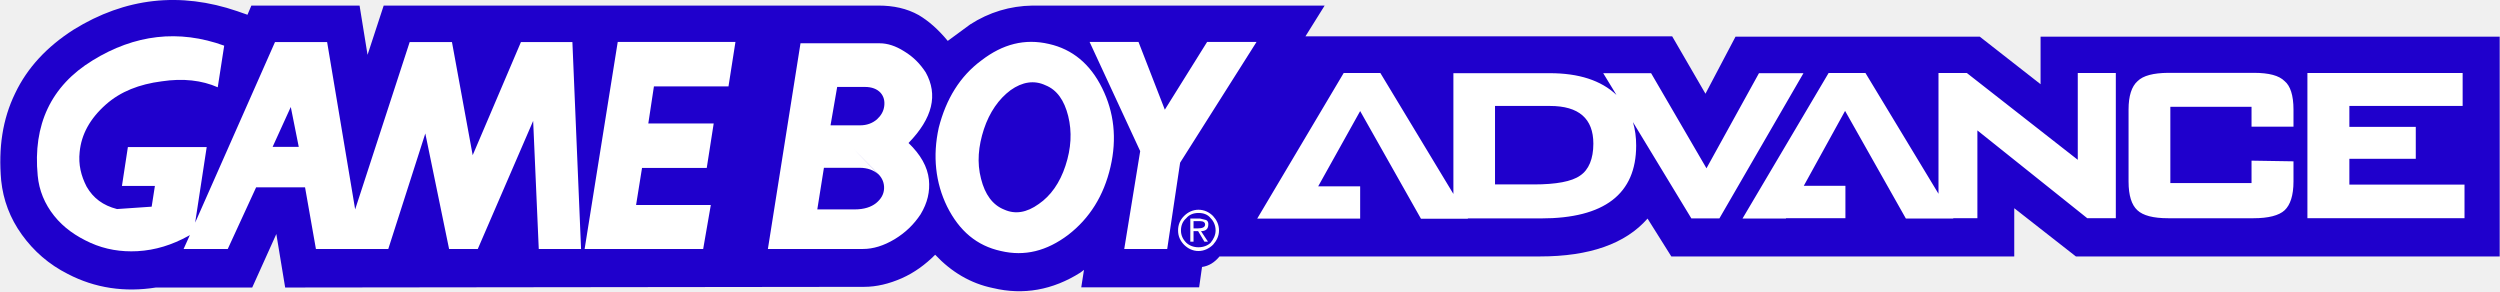
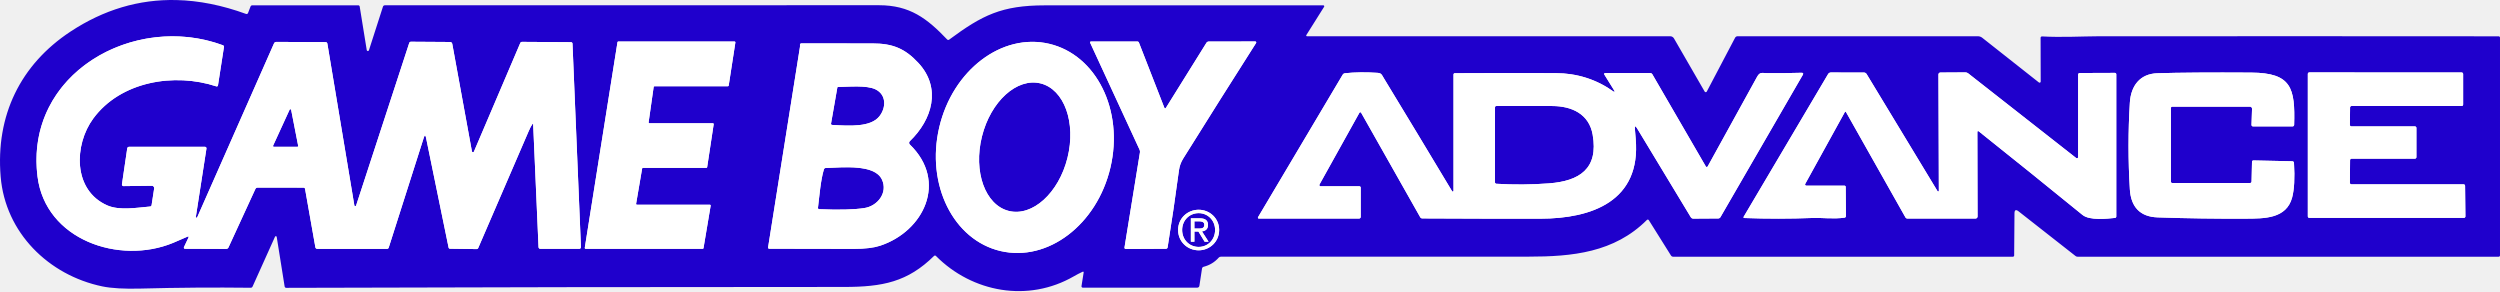
- <svg xmlns="http://www.w3.org/2000/svg" width="566.929" height="66.041" xml:space="preserve">
-   <path fill="#1F00CC" d="m296.042 8.236 4.352-6.971h-66.25c-5.084.076-9.82 1.502-14.135 4.274l-5.084 3.736c-2.234-2.696-4.43-4.584-6.588-5.854-2.695-1.502-5.699-2.156-9.127-2.156H87.009l-3.66 11.169-1.808-11.168H57.003l-.885 2.079-2.311-.809C40.864-1.894 28.424-.545 16.676 6.734c-5.971 3.813-10.477 8.59-13.25 14.443C.576 27.032-.388 33.541.268 40.937c.461 4.43 2.002 8.551 4.699 12.287 2.695 3.736 6.123 6.74 10.398 8.897 6.201 3.235 12.941 4.198 19.99 3.081h21.84l5.469-12.133 2.004 12.133 131.266-.153c2.852 0 5.701-.694 8.59-1.964 2.85-1.271 5.314-3.082 7.549-5.316 3.66 3.891 8.012 6.51 13.096 7.55 6.895 1.656 13.559.462 19.836-3.505l.811-.617-.617 3.968h26.73l.656-4.622c1.578-.23 2.85-1.039 3.967-2.389h72.682c11.17 0 19.373-2.85 24.381-8.589l5.393 8.589h77.768V47.217l13.98 10.938h96.102V8.313H462.744v10.784L448.955 8.313h-55.387l-6.818 12.942-7.549-13.02h-83.159v.001z" />
-   <path fill="#FFF" d="M313.027 16.557h-8.318l-19.605 33.009h23.342v-7.318h-9.514l9.514-17.063 13.789 24.42h10.631v-.076h16.6c14.367 0 21.57-5.547 21.57-16.523 0-1.888-.23-3.66-.732-5.316l13.25 21.84h6.355l19.066-32.932h-10.092L386.98 38.164l-12.557-21.568h-10.861l3.004 4.93c-3.504-3.313-8.551-4.93-15.137-4.93h-21.84V43.98l-16.562-27.423zm25.961 7.471h12.52c6.508 0 9.82 2.851 9.82 8.551 0 3.429-1.039 5.932-3.004 7.241-1.887 1.348-5.469 2.003-10.477 2.003h-8.82V24.028h-.039zM423.033 16.557h-8.358l-19.529 33.008h9.861v-.077h13.481v-7.357h-9.436l9.36-16.985 13.789 24.419h10.746v-.077h5.469V29.575l24.921 19.913h6.471V16.557h-8.629v19.681l-25.152-19.681h-6.432v27.384zM484.738 18.404c-1.348 1.195-2.041 3.352-2.041 6.434v16.33c0 3.159.693 5.316 2.002 6.51 1.271 1.195 3.582 1.811 6.973 1.811h19.373c3.352 0 5.777-.616 7.049-1.811 1.271-1.193 2.004-3.351 2.004-6.51v-4.583l-9.514-.154v5.085h-18.412V24.221h18.412v4.507h9.514v-3.89c0-3.236-.732-5.393-2.004-6.434-1.271-1.271-3.504-1.887-7.049-1.887h-19.373c-3.352.04-5.663.618-6.934 1.887zM532.769 28.766v-4.738h25.689v-7.471h-35.203v32.931h35.627v-7.626h-26.113v-5.854h15.061v-7.242zM50.841 10.354C40.519 6.619 30.542 7.813 20.99 13.706 11.554 19.483 7.433 28.304 8.55 39.82c.307 3.352 1.578 6.433 3.736 9.129 2.156 2.696 4.93 4.621 8.242 6.123 3.35 1.503 6.895 2.08 10.631 1.888 4.121-.231 7.857-1.425 11.516-3.429l.385-.23-1.424 3.158H51.65l6.434-13.981h11.092l2.465 13.981h16.41l8.396-26.191 5.393 26.191h6.508l12.557-29.041 1.271 29.041h9.592l-1.965-46.914H118.13l-10.938 25.652-4.699-25.652h-9.592L80.539 47.484 74.183 9.545H62.359L44.255 50.489l2.619-17.141H29.001l-1.348 8.821h7.473l-.732 4.698-7.857.54c-3.158-.809-5.393-2.465-6.895-5.085-1.271-2.465-1.887-5.007-1.578-7.856.385-3.968 2.311-7.55 5.969-10.785 3.313-2.928 7.551-4.584 12.635-5.238 4.854-.732 9.129-.231 12.711 1.348l1.462-9.437zm16.91 22.957H61.82l4.121-9.051 1.81 9.051zM166.779 9.508h-26.694l-7.509 46.952h26.884l1.733-9.976h-16.947l1.347-8.397h14.676l1.578-10.091h-14.828l1.272-8.396h16.908zM284.949 9.508H273.74l-9.59 15.367-5.971-15.367h-11.092l11.477 24.765-3.619 22.187h9.744l2.928-19.566z" />
-   <path fill="#FFF" d="M237.88 9.97c-5.469-1.271-10.477 0-15.33 3.736-4.852 3.582-8.012 8.743-9.668 15.253-1.424 6.432-.73 12.518 1.889 17.871 2.773 5.547 6.74 8.898 12.209 10.092 5.393 1.271 10.4 0 15.254-3.659 4.854-3.736 8.088-8.897 9.59-15.407 1.502-6.432.811-12.44-1.887-17.871-2.697-5.47-6.74-8.821-12.057-10.015zm-.808 9.359c2.619 1.04 4.275 3.429 5.162 6.972.885 3.582.693 7.318-.617 11.285-1.271 3.891-3.35 6.818-6.047 8.667-2.773 2.003-5.393 2.388-7.857 1.271-2.619-1.04-4.352-3.429-5.238-6.972-.963-3.659-.617-7.396.654-11.285 1.271-3.813 3.352-6.818 6.047-8.821 2.657-1.887 5.355-2.311 7.896-1.117zM205.025 11.626c-1.887-1.194-3.736-1.81-5.545-1.81h-17.949l-7.396 46.644h21.57c2.311 0 4.699-.731 7.203-2.233 2.465-1.503 4.352-3.352 5.854-5.624 1.58-2.618 2.156-5.161 1.889-7.856-.309-2.928-1.889-5.701-4.623-8.32 5.469-5.623 6.74-10.939 3.891-16.023-1.234-1.889-2.775-3.508-4.894-4.778zm-16.678 16.755 1.502-8.666h6.279c1.58 0 2.773.461 3.582 1.348.693.809.963 1.811.809 3.004-.154 1.195-.73 2.157-1.656 3.005-1.039.886-2.311 1.349-3.813 1.349h-6.703l10.861 11.092c.887.887 1.35 2.042 1.271 3.313-.076 1.271-.693 2.312-1.811 3.236-1.115.885-2.695 1.425-4.852 1.425h-8.475l1.502-9.437h8.088c1.811 0 3.236.539 4.275 1.502l-10.859-11.171zM276.437 52.262c0-1.349-.539-2.389-1.35-3.275-.885-.885-2.002-1.424-3.311-1.424-1.271 0-2.389.539-3.275 1.424-.885.887-1.348 1.965-1.348 3.275 0 1.271.463 2.311 1.348 3.234.887.887 2.004 1.426 3.275 1.426 1.27 0 2.387-.539 3.311-1.426.811-.924 1.35-1.963 1.35-3.234zm-1.889-2.774c.693.693 1.117 1.656 1.117 2.773 0 1.04-.461 1.965-1.117 2.773-.654.654-1.656 1.04-2.771 1.04-1.117 0-2.08-.386-2.773-1.04-.811-.809-1.195-1.732-1.195-2.773 0-1.117.387-2.08 1.195-2.773.654-.809 1.656-1.194 2.773-1.194 1.154 0 2.117.347 2.771 1.194z" />
-   <path fill="#FFF" d="m273.433 49.873-1.271-.308h-2.234v5.238h.732v-2.388h1.039l1.426 2.388h.809l-1.58-2.388c1.041 0 1.656-.462 1.656-1.502.038-.462-.116-.886-.577-1.04zm-.154 1.041c0 .616-.617.885-1.734.885h-.885v-1.656h1.424c.847 0 1.195.308 1.195.771z" />
+ <svg xmlns="http://www.w3.org/2000/svg" version="1.1" viewBox="0 0 949.608 110.575" id="svg51" width="949.608" height="110.575">
+   <defs id="defs51" />
+   <path id="path1" style="display:inline;fill:#1f00cc;fill-opacity:1;stroke:none;stroke-opacity:1" d="M 67.022,0.019 C 52.809,-0.315 39.395,3.677 26.778,11.994 7.768,24.534 -1.691,43.864 0.249,67.094 2.019,88.464 18.528,104.543 38.858,108.783 c 3.44,0.72 8.312,0.997 14.619,0.83 13.887,-0.373 27.808,-0.477 41.762,-0.311 a 0.76,0.75 12 0 0 0.689,-0.439 l 8.539,-18.969 a 0.34,0.34 0 0 1 0.641,0.09 l 3.01,18.84 a 0.6,0.61 85.1 0 0 0.609,0.51 c 70.6,-0.227 141.204,-0.34 211.811,-0.34 14.74,0 24.23,-1.891 34.26,-11.791 a 0.5,0.5 0 0 1 0.701,0.01 c 13.85,13.94 35.06,17.721 52.34,7.771 1.087,-0.627 2.194,-1.204 3.32,-1.73 0.367,-0.173 0.516,-0.06 0.449,0.34 l -0.811,5.09 a 0.5,0.5 0 0 0 0.49,0.58 h 43.5 a 0.8,0.81 4.7 0 0 0.791,-0.68 l 1,-6.58 a 0.81,0.81 0 0 1 0.609,-0.67 c 2.273,-0.573 4.184,-1.731 5.73,-3.471 a 1.05,1.03 20.1 0 1 0.789,-0.359 c 38.967,0.027 77.934,0.021 116.9,-0.019 16.59,-0.01 32.531,-1.511 44.971,-13.951 a 0.46,0.45 51.1 0 1 0.709,0.08 l 8.42,13.439 a 0.99,0.98 73.8 0 0 0.83,0.461 h 129.051 a 0.48,0.48 0 0 0 0.48,-0.48 l 0.119,-15.98 c 0.007,-1.327 0.533,-1.58 1.58,-0.76 l 21.641,16.971 a 1.24,1.22 63.2 0 0 0.738,0.25 h 159.961 a 0.5,0.5 0 0 0 0.5,-0.5 V 14.303 a 0.51,0.51 0 0 0 -0.51,-0.51 c -50.827,-0.047 -101.654,-0.05 -152.48,-0.01 -4.92,0.01 -13.909,0.471 -20.959,0.051 a 0.52,0.52 0 0 0 -0.551,0.52 l 0.039,16.631 a 0.42,0.42 0 0 1 -0.68,0.34 L 752.948,14.353 a 2.69,2.76 64.8 0 0 -1.699,-0.59 h -91.23 a 1.08,1.1 14.2 0 0 -0.961,0.58 l -10.75,20.439 a 0.46,0.46 0 0 1 -0.799,0.01 L 635.848,14.594 a 1.66,1.68 75.2 0 0 -1.451,-0.83 H 496.419 A 0.27,0.28 16 0 1 496.188,13.344 l 6.77,-10.77 a 0.36,0.36 0 0 0 -0.299,-0.551 c -35.347,-0.02 -70.597,-0.017 -105.75,0.01 -16.42,0.01 -23.771,3.691 -36.391,13.031 a 0.55,0.56 49.9 0 1 -0.74,-0.061 c -7.67,-8.04 -14.19,-13.02 -25.93,-13.02 -62.54,0.02 -125.103,0.029 -187.689,0.029 a 0.73,0.72 8.8 0 0 -0.691,0.5 l -5.34,16.6 a 0.43,0.42 49.6 0 1 -0.82,-0.07 L 136.628,2.484 A 0.55,0.56 85.8 0 0 136.079,2.014 H 95.839 a 0.73,0.73 0 0 0 -0.68,0.471 l -0.951,2.469 a 0.58,0.58 0 0 1 -0.74,0.34 C 84.365,1.978 75.55,0.22 67.022,0.019 Z M 65.255,13.793 c 6.517,-0.036 13.115,1.055 19.434,3.4 a 0.6,0.6 0 0 1 0.381,0.65 l -2.271,14.6 a 0.47,0.46 13.2 0 1 -0.609,0.371 c -15.93,-5.26 -36.35,-1.951 -46.77,12.219 -7.33,9.96 -7.811,27.25 5.359,33 4.59,2 11.14,0.86 16.26,0.41 a 0.61,0.6 1.2 0 0 0.541,-0.51 l 0.979,-6.359 a 0.87,0.88 3.6 0 0 -0.879,-1.01 l -10.76,0.129 a 0.6,0.6 0 0 1 -0.6,-0.689 l 2.01,-13.65 a 0.7,0.69 4.3 0 1 0.689,-0.59 h 28.84 a 0.57,0.57 0 0 1 0.561,0.66 l -4.031,25.949 a 0.271,0.271 0 0 0 0.521,0.15 L 104.089,16.474 a 0.93,0.92 11.6 0 1 0.85,-0.551 l 18.73,0.07 a 0.69,0.69 0 0 1 0.68,0.58 l 10.25,61.449 a 0.34,0.34 0 0 0 0.66,0.051 L 155.448,16.314 a 0.68,0.67 8.9 0 1 0.641,-0.461 l 14.889,0.1 a 0.84,0.83 85.4 0 1 0.811,0.691 l 7.471,40.859 a 0.4,0.39 51.7 0 0 0.75,0.09 l 17.609,-41.25 a 0.72,0.72 0 0 1 0.68,-0.439 l 18.6,0.119 a 0.56,0.57 89.5 0 1 0.561,0.541 l 3.211,77.279 a 0.64,0.64 0 0 1 -0.641,0.67 h -14.811 a 0.66,0.66 0 0 1 -0.66,-0.641 l -2.039,-46.58 c -0.013,-0.347 -0.123,-0.377 -0.33,-0.09 -0.407,0.567 -0.88,1.477 -1.42,2.73 -6.367,14.78 -12.747,29.554 -19.141,44.32 a 0.62,0.61 11.8 0 1 -0.559,0.359 l -10.16,-0.139 a 0.53,0.54 84.5 0 1 -0.512,-0.422 l -8.568,-41.719 c -0.227,-1.093 -0.512,-1.111 -0.852,-0.051 l -13.33,41.791 a 0.68,0.67 8.9 0 1 -0.639,0.459 l -26.52,-0.01 a 0.7,0.7 0 0 1 -0.691,-0.58 l -3.93,-22.209 a 0.56,0.55 85 0 0 -0.539,-0.461 l -17.49,-0.019 a 0.92,0.9 12 0 0 -0.83,0.529 l -10.221,22.201 a 0.97,0.99 13.1 0 1 -0.9,0.568 l -15.639,-0.059 a 0.42,0.42 0 0 1 -0.381,-0.6 l 1.689,-3.58 c 0.233,-0.487 0.105,-0.62 -0.389,-0.4 -1.833,0.827 -3.664,1.616 -5.49,2.369 -20.39,8.39 -48.43,-1.19 -51.43,-25.23 -3.965,-31.817 22.766,-53.105 51.006,-53.26 z m 411.553,1.961 a 0.37,0.37 0 0 1 0.311,0.57 c -9.313,14.62 -18.543,29.257 -27.689,43.91 -0.86,1.373 -1.396,2.859 -1.609,4.459 -1.313,9.793 -2.751,19.55 -4.311,29.27 a 0.63,0.62 4.3 0 1 -0.621,0.531 l -15.279,0.08 a 0.48,0.48 0 0 1 -0.48,-0.561 l 5.871,-36.119 A 1.76,1.77 36.6 0 0 432.848,56.844 L 414.089,16.244 a 0.34,0.33 77.5 0 1 0.299,-0.48 h 17.641 a 0.64,0.63 79.1 0 1 0.59,0.41 l 9.609,24.641 c 0.187,0.48 0.418,0.499 0.691,0.059 l 15.34,-24.619 a 1,1.02 16.5 0 1 0.85,-0.471 z m -241.959,0.01 h 44.18 a 0.31,0.31 0 0 1 0.301,0.359 l -2.541,16.381 a 0.31,0.31 0 0 1 -0.311,0.26 h -27.879 a 0.31,0.31 0 0 0 -0.311,0.27 l -1.92,13.441 a 0.31,0.31 0 0 0 0.311,0.35 h 24.1 a 0.31,0.31 0 0 1 0.311,0.359 l -2.48,16.32 a 0.31,0.31 0 0 1 -0.311,0.26 h -24.09 a 0.31,0.31 0 0 0 -0.299,0.26 l -2.291,13.381 a 0.31,0.31 0 0 0 0.311,0.359 h 27.699 a 0.31,0.31 0 0 1 0.311,0.359 l -2.721,16.131 a 0.31,0.31 0 0 1 -0.299,0.26 h -44.5 a 0.31,0.31 0 0 1 -0.301,-0.359 L 234.548,16.023 a 0.31,0.31 0 0 1 0.301,-0.26 z m 69.52,0.721 c 9.393,0.033 18.411,0.04 27.051,0.02 7.67,-0.02 12.359,1.97 17.369,7.34 8.95,9.6 5.291,21.619 -3.199,29.789 a 0.87,0.86 45.2 0 0 0,1.25 c 14.51,14.03 5.349,32.971 -11.311,38.461 -2.42,0.793 -5.73,1.189 -9.93,1.189 -10.74,-0.007 -21.463,-0.025 -32.17,-0.059 a 0.43,0.43 0 0 1 -0.43,-0.5 c 4,-25.36 8.03,-50.701 12.09,-76.021 0.047,-0.307 0.053,-0.599 0.019,-0.879 a 0.52,0.52 0 0 1 0.51,-0.59 z m 94.143,0.148 a 33.4,40.43 13.2 0 1 23.285,46.988 33.4,40.43 13.2 0 1 -41.75,31.734 33.4,40.43 13.2 0 1 -23.285,-46.988 33.4,40.43 13.2 0 1 41.75,-31.734 z m 118.293,10.846 c 2.06,-0.027 4.182,0.036 6.365,0.186 1.64,0.11 1.69,0.75 2.4,1.91 8.7,14.313 17.37,28.67 26.01,43.07 a 0.29,0.28 29.9 0 0 0.529,-0.141 V 28.293 a 0.49,0.49 0 0 1 0.49,-0.49 c 12.773,-0.073 25.523,-0.083 38.25,-0.029 8.233,0.033 15.609,2.387 22.129,7.061 a 0.2,0.2 0 0 0 0.291,-0.27 l -3.811,-6.141 c -0.273,-0.44 -0.149,-0.66 0.371,-0.66 h 17.02 a 0.9,0.9 0 0 1 0.779,0.449 l 20.32,35.021 a 0.4,0.4 0 0 0 0.699,-0.01 c 6.2,-11.267 12.441,-22.588 18.721,-33.961 1.12,-2.02 1.79,-1.51 3.76,-1.49 4.553,0.047 8.94,0.004 13.16,-0.129 0.64,-0.02 0.8,0.249 0.48,0.809 l -31.279,54.051 a 0.95,0.95 0 0 1 -0.801,0.471 l -9.5,0.059 a 1.08,1.09 74.3 0 1 -0.949,-0.529 L 621.829,48.744 c -0.64,-1.053 -0.914,-0.967 -0.82,0.26 0.067,0.88 0.166,2.113 0.299,3.699 2.08,23.72 -16.719,30.341 -36.199,30.361 -14.953,0.013 -29.909,-0.022 -44.869,-0.102 a 0.91,0.89 75 0 1 -0.781,-0.459 L 517.018,42.824 a 0.37,0.37 0 0 0 -0.65,0 l -15.17,27.26 a 0.46,0.46 0 0 0 0.4,0.68 h 14.76 a 0.5,0.5 0 0 1 0.5,0.5 v 11.119 a 0.63,0.63 0 0 1 -0.631,0.631 h -38.09 a 0.33,0.33 0 0 1 -0.289,-0.5 l 32.189,-54.189 a 1.04,1.03 11.8 0 1 0.77,-0.5 c 1.937,-0.203 3.936,-0.319 5.996,-0.346 z m 229.734,0.016 a 1.69,1.72 64.4 0 1 1.051,0.359 l 41.059,32.189 a 0.44,0.44 0 0 0 0.711,-0.35 V 28.344 a 0.61,0.61 0 0 1 0.6,-0.609 l 13.361,-0.051 a 0.54,0.53 89.5 0 1 0.539,0.541 v 54.01 a 0.54,0.55 87.1 0 1 -0.49,0.539 c -2.93,0.31 -9.63,1.079 -12.35,-1.141 -12.92,-10.527 -26.018,-21.078 -39.291,-31.658 -0.427,-0.347 -0.639,-0.245 -0.639,0.309 l 0.07,31.961 a 0.77,0.77 0 0 1 -0.771,0.77 h -25.869 a 0.87,0.86 75 0 1 -0.75,-0.439 L 701.227,42.633 c -0.173,-0.3 -0.343,-0.3 -0.51,0 l -15.02,27.23 a 0.44,0.44 0 0 0 0.381,0.65 h 14.51 a 0.49,0.49 0 0 1 0.49,0.49 l 0.09,11.07 a 0.61,0.6 85.6 0 1 -0.51,0.6 c -4.11,0.61 -8.66,-0.011 -12.08,0.119 -8.68,0.333 -17.361,0.341 -26.041,0.021 a 0.29,0.29 0 0 1 -0.24,-0.441 l 32.1,-54.25 a 1.21,1.2 15.2 0 1 1.041,-0.59 l 12.57,0.02 a 1.2,1.19 74.3 0 1 1.02,0.58 l 26.949,44.5 a 0.26,0.26 0 0 0 0.48,-0.139 l -0.15,-44.221 a 0.72,0.72 0 0 1 0.721,-0.721 z m 130.641,0.01 57.859,0.029 a 0.57,0.57 0 0 1 0.57,0.57 v 11.6 a 0.57,0.57 0 0 1 -0.57,0.57 l -41.811,-0.02 a 0.57,0.57 0 0 0 -0.568,0.561 l -0.07,6.619 a 0.57,0.57 0 0 0 0.57,0.58 h 24.129 a 0.57,0.57 0 0 1 0.57,0.57 V 59.693 a 0.57,0.57 0 0 1 -0.57,0.57 h -24.061 a 0.57,0.57 0 0 0 -0.568,0.57 l -0.07,8.609 a 0.57,0.57 0 0 0 0.57,0.57 h 42.619 a 0.57,0.57 0 0 1 0.57,0.561 l 0.119,11.609 a 0.57,0.57 0 0 1 -0.57,0.58 h -58.719 a 0.57,0.57 0 0 1 -0.57,-0.57 V 28.074 a 0.57,0.57 0 0 1 0.57,-0.57 z m -22.07,0.07 c 15.32,0.1 16.721,5.869 16.311,19.859 a 0.6,0.6 0 0 1 -0.6,0.58 h -15.041 a 0.56,0.56 0 0 1 -0.561,-0.57 l 0.201,-6.141 a 0.77,0.77 0 0 0 -0.771,-0.789 h -29.539 a 0.5,0.5 0 0 0 -0.5,0.5 v 28 a 0.5,0.5 0 0 0 0.5,0.5 h 29.561 a 0.57,0.57 0 0 0 0.57,-0.561 l 0.17,-7.51 a 0.51,0.51 0 0 1 0.52,-0.5 l 14.799,0.311 a 0.65,0.65 0 0 1 0.631,0.609 c 0.34,5.733 0.107,10.114 -0.699,13.141 -2.17,8.12 -10.561,8.009 -17.551,8.049 -11.193,0.06 -22.381,-0.099 -33.561,-0.479 -6.75,-0.23 -10.139,-4.07 -10.539,-10.65 -0.673,-10.993 -0.673,-21.973 0,-32.939 0.39,-6.36 3.82,-10.95 10.41,-11.16 8.413,-0.26 20.309,-0.343 35.689,-0.25 z m -459.842,4.111 A 16.74,24.96 14 0 0 372.985,51.853 16.74,24.96 14 0 0 383.19,80.123 16.74,24.96 14 0 0 405.471,59.953 16.74,24.96 14 0 0 395.266,31.685 Z m -69.586,1.164 c -2.643,-0.029 -5.368,0.158 -7.393,0.193 a 0.23,0.25 6.1 0 0 -0.23,0.201 l -2.398,13.709 a 0.43,0.43 0 0 0 0.398,0.5 c 6.76,0.39 14.712,0.9 18.012,-3.33 2.57,-3.3 2.62,-8.14 -1.49,-10.17 -1.695,-0.83 -4.256,-1.075 -6.898,-1.104 z m 242.658,7.424 a 0.47,0.47 0 0 0 -0.471,0.471 l -0.019,28.48 a 0.58,0.58 0 0 0 0.539,0.578 c 6.633,0.407 13.284,0.358 19.951,-0.148 11.51,-0.87 18.919,-5.471 16.619,-18.521 -1.38,-7.87 -7.98,-10.849 -15.35,-10.859 -7.16,-0.02 -14.25,-0.02 -21.27,0 z m -458.016,1.211 a 0.31,0.31 0 0 0 -0.314,0.17 l -6.27,13.67 a 0.31,0.31 0 0 0 0.279,0.439 h 8.93 a 0.31,0.31 0 0 0 0.311,-0.369 L 110.589,41.724 a 0.31,0.31 0 0 0 -0.266,-0.24 z m 209.107,22.088 c -2.108,0.059 -4.12,0.182 -5.812,0.242 a 0.72,0.72 0 0 0 -0.66,0.51 c -1.26,4.12 -1.72,10.239 -2.26,14.609 a 0.46,0.47 4.6 0 0 0.439,0.52 c 7.46,0.333 13.198,0.19 17.211,-0.43 5,-0.78 8.97,-5.821 6.65,-10.811 -2.055,-4.418 -9.245,-4.817 -15.568,-4.641 z m 135.873,16.102 c 4.2,0 7.785,3.256 7.785,7.678 0,4.457 -3.585,7.725 -7.785,7.725 -4.236,0 -7.814,-3.267 -7.814,-7.725 0,-4.421 3.578,-7.678 7.814,-7.678 z m 0,1.285 c -3.519,0 -6.273,2.742 -6.273,6.393 0,3.711 2.754,6.439 6.273,6.439 3.489,0 6.236,-2.729 6.236,-6.439 0,-3.65 -2.747,-6.393 -6.236,-6.393 z m -2.963,1.971 h 3.369 c 2.103,0 3.143,0.771 3.143,2.527 0,1.589 -0.998,2.276 -2.301,2.443 l 2.521,3.908 h -1.506 l -2.348,-3.854 h -1.535 v 3.854 h -1.344 z m 1.344,1.141 v 2.742 h 1.602 c 1.141,0 2.162,-0.071 2.162,-1.445 0,-1.099 -0.998,-1.297 -1.936,-1.297 z" />
+   <path id="path36" style="display:inline;fill:#ffffff" d="m 893.158,70.014 h 42.62 a 0.57,0.57 0 0 1 0.57,0.56 l 0.12,11.61 a 0.57,0.57 0 0 1 -0.57,0.58 h -58.72 a 0.57,0.57 0 0 1 -0.57,-0.57 v -54.12 a 0.57,0.57 0 0 1 0.57,-0.57 l 57.86,0.03 a 0.57,0.57 0 0 1 0.57,0.57 v 11.6 a 0.57,0.57 0 0 1 -0.57,0.57 l -41.81,-0.02 a 0.57,0.57 0 0 0 -0.57,0.56 l -0.07,6.62 a 0.57,0.57 0 0 0 0.57,0.58 h 24.13 a 0.57,0.57 0 0 1 0.57,0.57 v 11.11 a 0.57,0.57 0 0 1 -0.57,0.57 h -24.06 a 0.57,0.57 0 0 0 -0.57,0.57 l -0.07,8.61 a 0.57,0.57 0 0 0 0.57,0.57 z m -68.05,-0.5 h 29.56 a 0.57,0.57 0 0 0 0.57,-0.56 l 0.17,-7.51 a 0.51,0.51 0 0 1 0.52,-0.5 l 14.8,0.31 a 0.65,0.65 0 0 1 0.63,0.61 q 0.51,8.6 -0.7,13.14 c -2.17,8.12 -10.56,8.01 -17.55,8.05 q -16.79,0.09 -33.56,-0.48 c -6.75,-0.23 -10.14,-4.07 -10.54,-10.65 q -1.01,-16.49 0,-32.94 c 0.39,-6.36 3.82,-10.95 10.41,-11.16 q 12.62,-0.39 35.69,-0.25 c 15.32,0.1 16.72,5.87 16.31,19.86 a 0.6,0.6 0 0 1 -0.6,0.58 h -15.04 a 0.56,0.56 0 0 1 -0.56,-0.57 l 0.2,-6.14 a 0.77,0.77 0 0 0 -0.77,-0.79 h -29.54 a 0.5,0.5 0 0 0 -0.5,0.5 v 28 a 0.5,0.5 0 0 0 0.5,0.5 z m -139.03,1 h 14.51 a 0.49,0.49 0 0 1 0.49,0.49 l 0.09,11.07 a 0.61,0.6 85.6 0 1 -0.51,0.6 c -4.11,0.61 -8.66,-0.01 -12.08,0.12 q -13.02,0.5 -26.04,0.02 a 0.29,0.29 0 0 1 -0.24,-0.44 l 32.1,-54.25 a 1.21,1.2 15.2 0 1 1.04,-0.59 l 12.57,0.02 a 1.2,1.19 74.3 0 1 1.02,0.58 l 26.95,44.5 a 0.26,0.26 0 0 0 0.48,-0.14 l -0.15,-44.22 a 0.72,0.72 0 0 1 0.72,-0.72 l 9.51,-0.06 a 1.69,1.72 64.4 0 1 1.05,0.36 l 41.06,32.19 a 0.44,0.44 0 0 0 0.71,-0.35 v -31.35 a 0.61,0.61 0 0 1 0.6,-0.61 l 13.36,-0.05 a 0.54,0.53 89.5 0 1 0.54,0.54 v 54.01 a 0.54,0.55 87.1 0 1 -0.49,0.54 c -2.93,0.31 -9.63,1.08 -12.35,-1.14 q -19.38,-15.79 -39.29,-31.66 -0.64,-0.52 -0.64,0.31 l 0.07,31.96 a 0.77,0.77 0 0 1 -0.77,0.77 h -25.87 a 0.87,0.86 75 0 1 -0.75,-0.44 l -22.54,-39.94 q -0.26,-0.45 -0.51,0 l -15.02,27.23 a 0.44,0.44 0 0 0 0.38,0.65 z m -65.07,-21.51 q 0.1,1.32 0.3,3.7 c 2.08,23.72 -16.72,30.34 -36.2,30.36 q -22.43,0.02 -44.87,-0.1 a 0.91,0.89 75 0 1 -0.78,-0.46 l -22.44,-39.68 a 0.37,0.37 0 0 0 -0.65,0 l -15.17,27.26 a 0.46,0.46 0 0 0 0.4,0.68 h 14.76 a 0.5,0.5 0 0 1 0.5,0.5 v 11.12 a 0.63,0.63 0 0 1 -0.63,0.63 h -38.09 a 0.33,0.33 0 0 1 -0.29,-0.5 l 32.19,-54.19 a 1.04,1.03 11.8 0 1 0.77,-0.5 q 5.81,-0.61 12.36,-0.16 c 1.64,0.11 1.69,0.75 2.4,1.91 q 13.05,21.47 26.01,43.07 a 0.29,0.28 29.9 0 0 0.53,-0.14 v -44.21 a 0.49,0.49 0 0 1 0.49,-0.49 q 19.16,-0.11 38.25,-0.03 12.35,0.05 22.13,7.06 a 0.2,0.2 0 0 0 0.29,-0.27 l -3.81,-6.14 q -0.41,-0.66 0.37,-0.66 h 17.02 a 0.9,0.9 0 0 1 0.78,0.45 l 20.32,35.02 a 0.4,0.4 0 0 0 0.7,-0.01 q 9.3,-16.9 18.72,-33.96 c 1.12,-2.02 1.79,-1.51 3.76,-1.49 q 6.83,0.07 13.16,-0.13 0.96,-0.03 0.48,0.81 l -31.28,54.05 a 0.95,0.95 0 0 1 -0.8,0.47 l -9.5,0.06 a 1.08,1.09 74.3 0 1 -0.95,-0.53 l -20.41,-33.76 q -0.96,-1.58 -0.82,0.26 z m -53.14,-8.26 -0.02,28.48 a 0.58,0.58 0 0 0 0.54,0.58 q 9.95,0.61 19.95,-0.15 c 11.51,-0.87 18.92,-5.47 16.62,-18.52 -1.38,-7.87 -7.98,-10.85 -15.35,-10.86 q -10.74,-0.03 -21.27,0 a 0.47,0.47 0 0 0 -0.47,0.47 z m -264.03,-22.79 q 0.07,-0.46 0.02,-0.88 a 0.52,0.52 0 0 1 0.51,-0.59 q 14.09,0.05 27.05,0.02 c 7.67,-0.02 12.36,1.97 17.37,7.34 8.95,9.6 5.29,21.62 -3.2,29.79 a 0.87,0.86 45.2 0 0 0,1.25 c 14.51,14.03 5.35,32.97 -11.31,38.46 q -3.63,1.19 -9.93,1.19 -16.11,-0.01 -32.17,-0.06 a 0.43,0.43 0 0 1 -0.43,-0.5 q 6,-38.04 12.09,-76.02 z m 14.22,15.29 -2.4,13.71 a 0.43,0.43 0 0 0 0.4,0.5 c 6.76,0.39 14.71,0.9 18.01,-3.33 2.57,-3.3 2.62,-8.14 -1.49,-10.17 -3.39,-1.66 -10.24,-0.98 -14.29,-0.91 a 0.23,0.25 6.1 0 0 -0.23,0.2 z m -5.1,31.08 c -1.26,4.12 -1.72,10.24 -2.26,14.61 a 0.46,0.47 4.6 0 0 0.44,0.52 q 11.19,0.5 17.21,-0.43 c 5,-0.78 8.97,-5.82 6.65,-10.81 -2.74,-5.89 -14.61,-4.64 -21.38,-4.4 a 0.72,0.72 0 0 0 -0.66,0.51 z m 119.89,-7.48 -18.76,-40.6 a 0.34,0.33 77.5 0 1 0.3,-0.48 h 17.64 a 0.64,0.63 79.1 0 1 0.59,0.41 l 9.61,24.64 q 0.28,0.72 0.69,0.06 l 15.34,-24.62 a 1,1.02 16.5 0 1 0.85,-0.47 l 17.7,-0.03 a 0.37,0.37 0 0 1 0.31,0.57 q -13.97,21.93 -27.69,43.91 -1.29,2.06 -1.61,4.46 -1.97,14.69 -4.31,29.27 a 0.63,0.62 4.3 0 1 -0.62,0.53 l -15.28,0.08 a 0.48,0.48 0 0 1 -0.48,-0.56 l 5.87,-36.12 a 1.76,1.77 36.6 0 0 -0.15,-1.05 z m -52.802,38.512 a 33.4,40.43 13.2 0 1 -23.285,-46.989 33.4,40.43 13.2 0 1 41.75,-31.735 33.4,40.43 13.2 0 1 23.285,46.989 33.4,40.43 13.2 0 1 -41.75,31.735 z m 3.144,-15.233 a 16.74,24.96 14 0 0 22.281,-20.169 16.74,24.96 14 0 0 -10.204,-28.268 16.74,24.96 14 0 0 -22.281,20.169 16.74,24.96 14 0 0 10.204,28.268 z m -141.262,-2.359 h 27.7 a 0.31,0.31 0 0 1 0.31,0.36 l -2.72,16.13 a 0.31,0.31 0 0 1 -0.3,0.26 h -44.5 a 0.31,0.31 0 0 1 -0.3,-0.36 l 12.43,-78.13 a 0.31,0.31 0 0 1 0.3,-0.26 h 44.18 a 0.31,0.31 0 0 1 0.3,0.36 l -2.54,16.38 a 0.31,0.31 0 0 1 -0.31,0.26 h -27.88 a 0.31,0.31 0 0 0 -0.31,0.27 l -1.92,13.44 a 0.31,0.31 0 0 0 0.31,0.35 h 24.1 a 0.31,0.31 0 0 1 0.31,0.36 l -2.48,16.32 a 0.31,0.31 0 0 1 -0.31,0.26 h -24.09 a 0.31,0.31 0 0 0 -0.3,0.26 l -2.29,13.38 a 0.31,0.31 0 0 0 0.31,0.36 z m -80.1,-25.43 q -0.34,-1.64 -0.85,-0.05 l -13.33,41.79 a 0.68,0.67 8.9 0 1 -0.64,0.46 l -26.52,-0.01 a 0.7,0.7 0 0 1 -0.69,-0.58 l -3.93,-22.21 a 0.56,0.55 85 0 0 -0.54,-0.46 l -17.49,-0.02 a 0.92,0.9 12 0 0 -0.83,0.53 l -10.22,22.2 a 0.97,0.99 13.1 0 1 -0.9,0.57 l -15.64,-0.06 a 0.42,0.42 0 0 1 -0.38,-0.6 l 1.69,-3.58 q 0.35,-0.73 -0.39,-0.4 -2.75,1.24 -5.49,2.37 c -20.39,8.39 -48.43,-1.19 -51.43,-25.23 -4.88,-39.16 36.74,-62.37 70.44,-49.86 a 0.6,0.6 0 0 1 0.38,0.65 l -2.27,14.6 a 0.47,0.46 13.2 0 1 -0.61,0.37 c -15.93,-5.26 -36.35,-1.95 -46.77,12.22 -7.33,9.96 -7.81,27.25 5.36,33 4.59,2 11.14,0.86 16.26,0.41 a 0.61,0.6 1.2 0 0 0.54,-0.51 l 0.98,-6.36 a 0.87,0.88 3.6 0 0 -0.88,-1.01 l -10.76,0.13 a 0.6,0.6 0 0 1 -0.6,-0.69 l 2.01,-13.65 a 0.7,0.69 4.3 0 1 0.69,-0.59 h 28.84 a 0.57,0.57 0 0 1 0.56,0.66 l -4.03,25.95 a 0.271,0.271 0 0 0 0.52,0.15 l 29.18,-66.05 a 0.93,0.92 11.6 0 1 0.85,-0.55 l 18.73,0.07 a 0.69,0.69 0 0 1 0.68,0.58 l 10.25,61.45 a 0.34,0.34 0 0 0 0.66,0.05 l 20.19,-61.76 a 0.68,0.67 8.9 0 1 0.64,-0.46 l 14.89,0.1 a 0.84,0.83 85.4 0 1 0.81,0.69 l 7.47,40.86 a 0.4,0.39 51.7 0 0 0.75,0.09 l 17.61,-41.25 a 0.72,0.72 0 0 1 0.68,-0.44 l 18.6,0.12 a 0.56,0.57 89.5 0 1 0.56,0.54 l 3.21,77.28 a 0.64,0.64 0 0 1 -0.64,0.67 h -14.81 a 0.66,0.66 0 0 1 -0.66,-0.64 l -2.04,-46.58 q -0.02,-0.52 -0.33,-0.09 -0.61,0.85 -1.42,2.73 -9.55,22.17 -19.14,44.32 a 0.62,0.61 11.8 0 1 -0.56,0.36 l -10.16,-0.14 a 0.53,0.54 84.5 0 1 -0.51,-0.42 z m -51.24,-10.61 a 0.31,0.31 0 0 0 -0.58,-0.07 l -6.27,13.67 a 0.31,0.31 0 0 0 0.28,0.44 h 8.93 a 0.31,0.31 0 0 0 0.31,-0.37 z" />
+   <path id="path4" style="display:inline;fill:#ffffff;fill-opacity:1;fill-rule:nonzero;stroke:none;stroke-width:0.336" d="m 455.303,93.792 c 3.489,0 6.237,-2.73 6.237,-6.441 0,-3.65 -2.748,-6.393 -6.237,-6.393 -3.519,0 -6.274,2.742 -6.274,6.393 0,3.711 2.754,6.441 6.274,6.441 m -7.815,-6.441 c 0,-4.421 3.579,-7.677 7.815,-7.677 4.2,0 7.785,3.256 7.785,7.677 0,4.457 -3.585,7.725 -7.785,7.725 -4.236,0 -7.815,-3.268 -7.815,-7.725 m 7.797,-0.538 c 1.141,0 2.163,-0.072 2.163,-1.446 0,-1.099 -0.998,-1.297 -1.936,-1.297 h -1.828 v 2.743 h 1.601 z m -1.601,4.995 h -1.344 v -8.878 h 3.37 c 2.103,0 3.143,0.77 3.143,2.527 0,1.589 -0.998,2.276 -2.3,2.443 l 2.522,3.908 h -1.506 l -2.348,-3.854 h -1.535 v 3.854 z" />
</svg>
